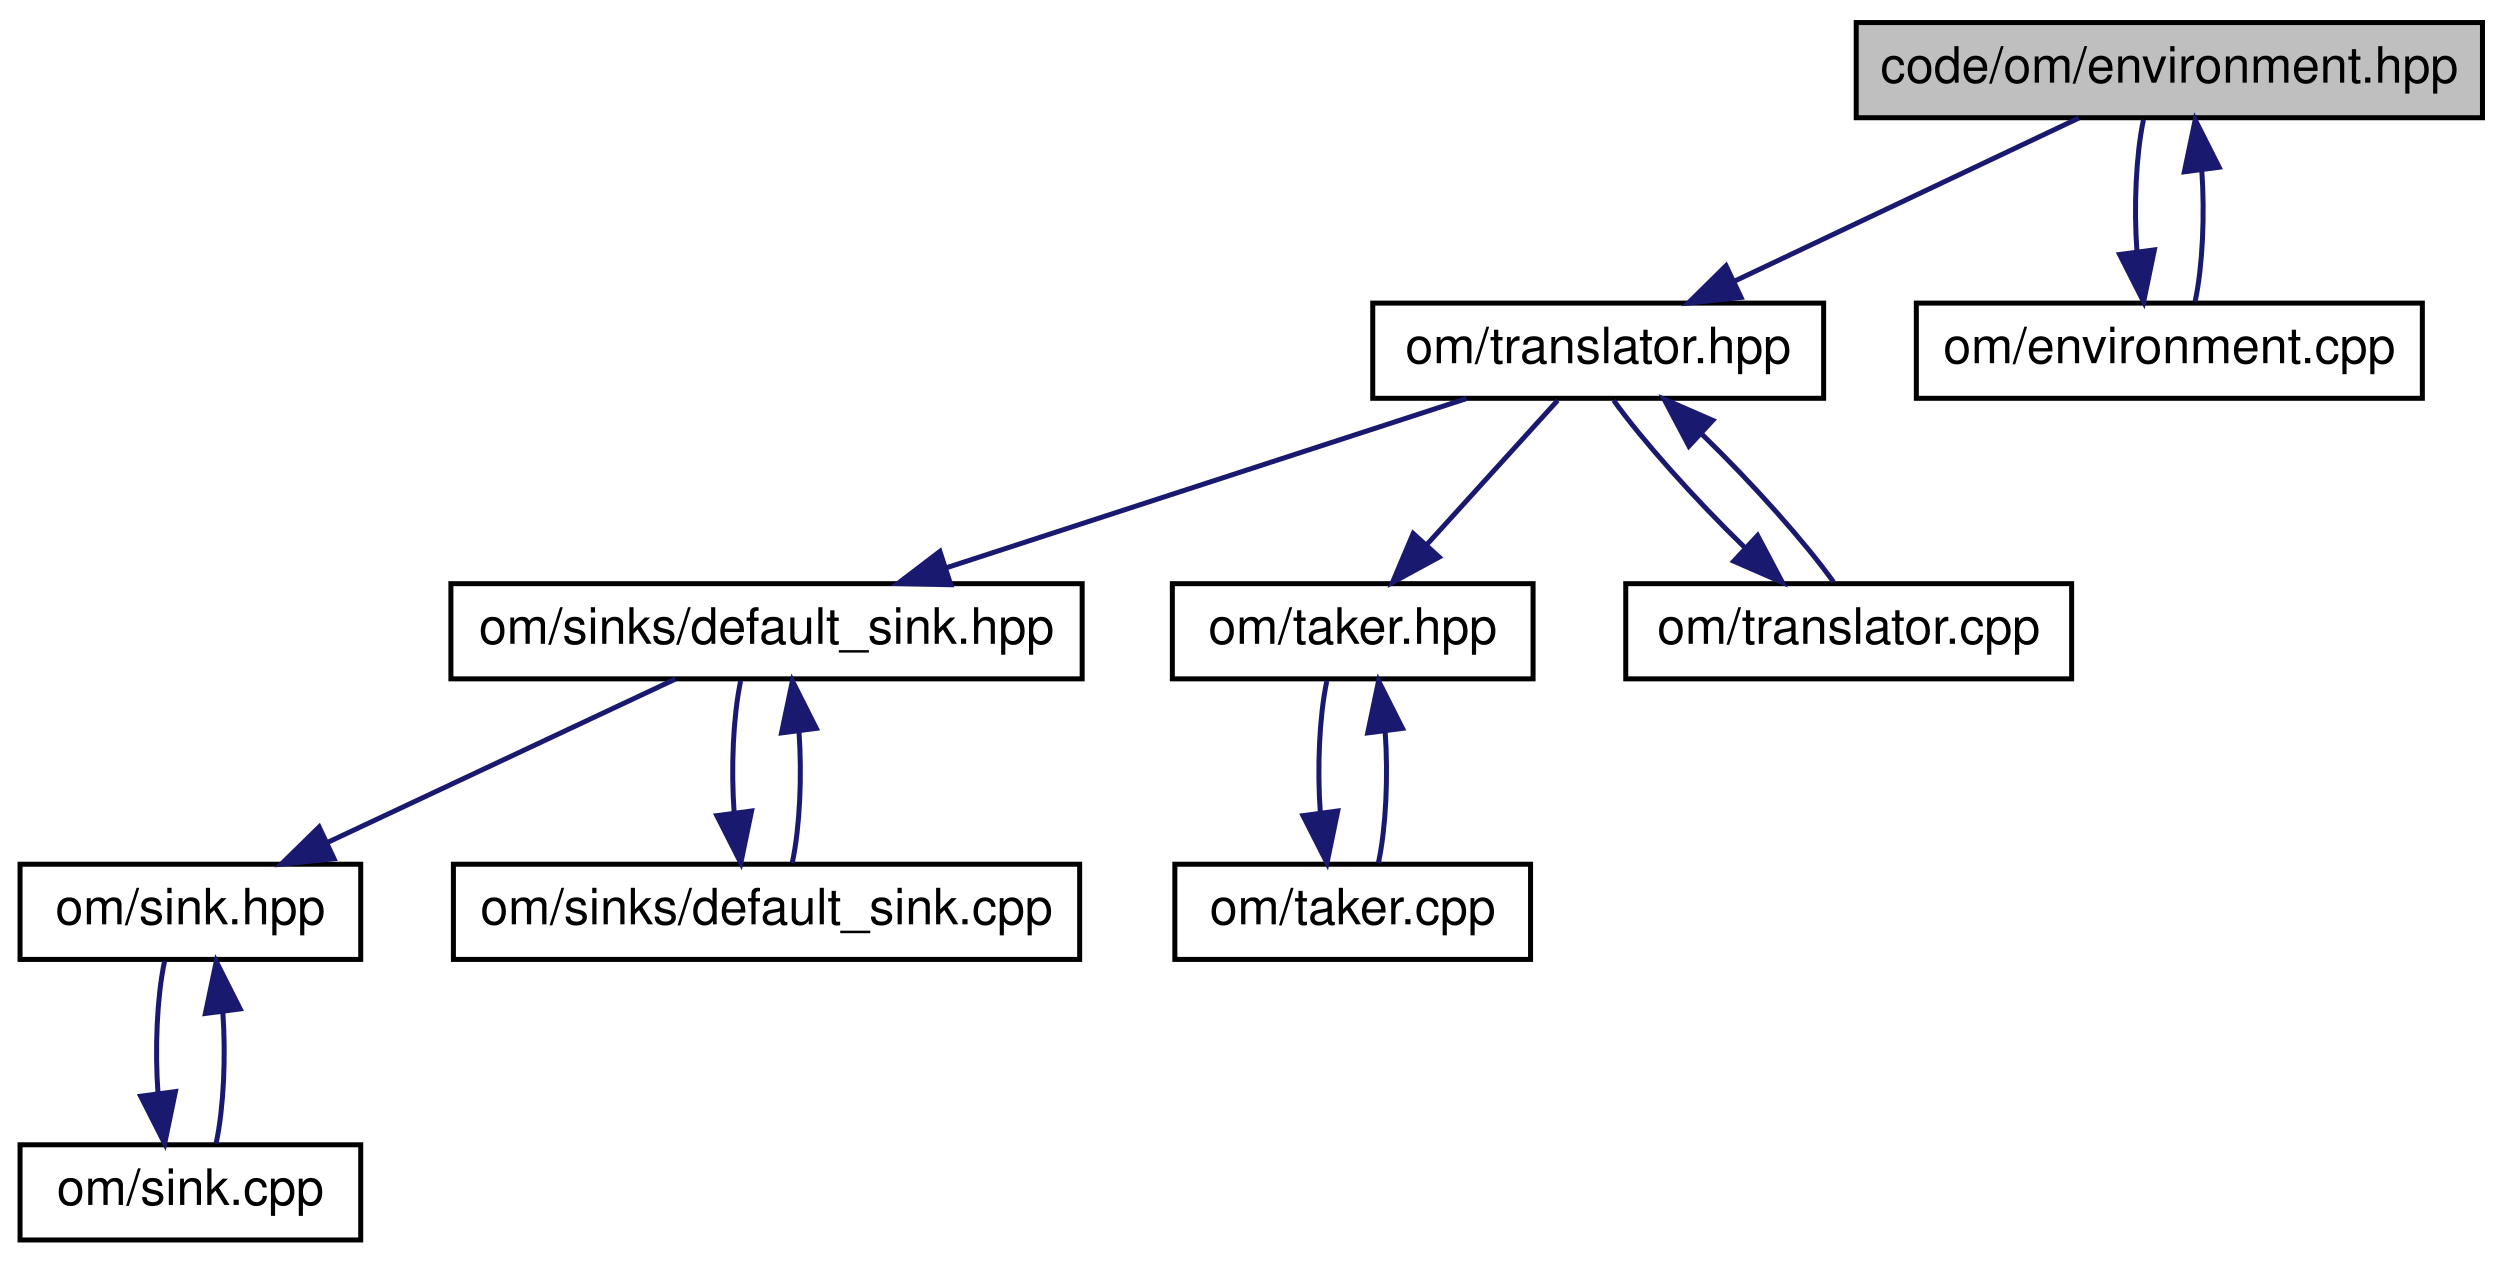
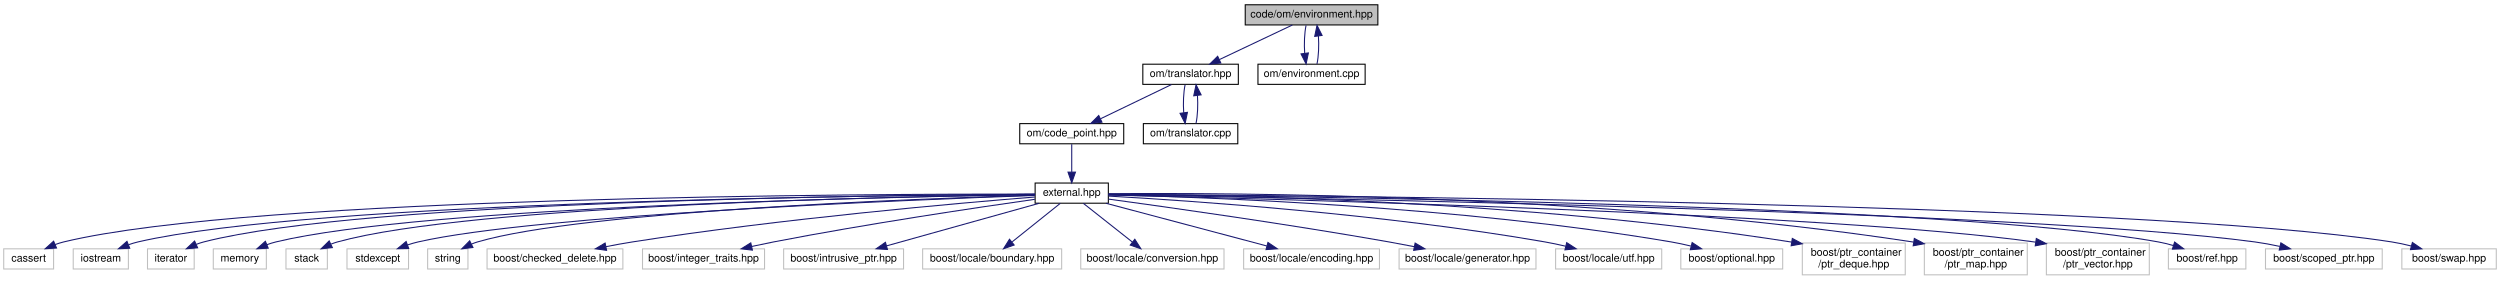
- <svg xmlns="http://www.w3.org/2000/svg" xmlns:xlink="http://www.w3.org/1999/xlink" width="499pt" height="252pt" viewBox="0.00 0.00 499.00 252.00">
-   <g id="graph1" class="graph" transform="scale(1 1) rotate(0) translate(4 248)">
+ <svg xmlns="http://www.w3.org/2000/svg" xmlns:xlink="http://www.w3.org/1999/xlink" width="2356pt" height="264pt" viewBox="0.00 0.00 2356.00 264.00">
+   <g id="graph1" class="graph" transform="scale(1 1) rotate(0) translate(4 260)">
    <g id="node1" class="node">
-       <polygon fill="#bfbfbf" stroke="black" points="366.5,-224.5 366.5,-243.5 491.5,-243.5 491.5,-224.5 366.5,-224.5" />
-       <text text-anchor="middle" x="429" y="-231.5" font-family="Helvetica,sans-Serif" font-size="10.00">code/om/environment.hpp</text>
+       <polygon fill="#bfbfbf" stroke="black" points="1169.5,-236.5 1169.5,-255.5 1294.5,-255.5 1294.5,-236.5 1169.5,-236.5" />
+       <text text-anchor="middle" x="1232" y="-243.5" font-family="Helvetica,sans-Serif" font-size="10.00">code/om/environment.hpp</text>
    </g>
    <g id="node3" class="node">
      <a xlink:href="translator_8hpp.html" target="_top" xlink:title="Om hpp file.">
-         <polygon fill="none" stroke="black" points="270,-168.5 270,-187.5 360,-187.5 360,-168.5 270,-168.5" />
-         <text text-anchor="middle" x="315" y="-175.5" font-family="Helvetica,sans-Serif" font-size="10.00">om/translator.hpp</text>
+         <polygon fill="none" stroke="black" points="1073,-180.5 1073,-199.5 1163,-199.5 1163,-180.5 1073,-180.5" />
+         <text text-anchor="middle" x="1118" y="-187.5" font-family="Helvetica,sans-Serif" font-size="10.00">om/translator.hpp</text>
      </a>
    </g>
    <g id="edge2" class="edge">
-       <path fill="none" stroke="midnightblue" d="M410.936,-224.444C392.425,-215.675 363.419,-201.935 342.145,-191.858" />
-       <polygon fill="midnightblue" stroke="midnightblue" points="343.515,-188.634 332.979,-187.516 340.518,-194.96 343.515,-188.634" />
+       <path fill="none" stroke="midnightblue" d="M1213.94,-236.444C1195.43,-227.675 1166.42,-213.935 1145.14,-203.858" />
+       <polygon fill="midnightblue" stroke="midnightblue" points="1146.51,-200.634 1135.98,-199.516 1143.52,-206.96 1146.51,-200.634" />
+     </g>
+     <g id="node56" class="node">
+       <a xlink:href="environment_8cpp.html" target="_top" xlink:title="Om cpp file.">
+         <polygon fill="none" stroke="black" points="1181.5,-180.5 1181.5,-199.5 1282.5,-199.5 1282.5,-180.5 1181.5,-180.5" />
+         <text text-anchor="middle" x="1232" y="-187.5" font-family="Helvetica,sans-Serif" font-size="10.00">om/environment.cpp</text>
+       </a>
+     </g>
+     <g id="edge56" class="edge">
+       <path fill="none" stroke="midnightblue" d="M1226.83,-236.083C1225.32,-228.927 1224.89,-218.635 1225.54,-209.691" />
+       <polygon fill="midnightblue" stroke="midnightblue" points="1229.02,-210.126 1226.87,-199.751 1222.08,-209.2 1229.02,-210.126" />
+     </g>
+     <g id="node5" class="node">
+       <a xlink:href="code__point_8hpp.html" target="_top" xlink:title="Om hpp file.">
+         <polygon fill="none" stroke="black" points="957,-124.5 957,-143.5 1055,-143.5 1055,-124.5 957,-124.5" />
+         <text text-anchor="middle" x="1006" y="-131.5" font-family="Helvetica,sans-Serif" font-size="10.00">om/code_point.hpp</text>
+       </a>
+     </g>
+     <g id="edge4" class="edge">
+       <path fill="none" stroke="midnightblue" d="M1100.01,-180.324C1081.96,-171.625 1053.95,-158.12 1033.2,-148.113" />
+       <polygon fill="midnightblue" stroke="midnightblue" points="1034.48,-144.845 1023.95,-143.655 1031.44,-151.15 1034.48,-144.845" />
+     </g>
+     <g id="node53" class="node">
+       <a xlink:href="translator_8cpp.html" target="_top" xlink:title="Om cpp file.">
+         <polygon fill="none" stroke="black" points="1073.5,-124.5 1073.5,-143.5 1162.5,-143.5 1162.5,-124.5 1073.5,-124.5" />
+         <text text-anchor="middle" x="1118" y="-131.5" font-family="Helvetica,sans-Serif" font-size="10.00">om/translator.cpp</text>
+       </a>
+     </g>
+     <g id="edge52" class="edge">
+       <path fill="none" stroke="midnightblue" d="M1112.83,-180.083C1111.32,-172.927 1110.89,-162.635 1111.54,-153.691" />
+       <polygon fill="midnightblue" stroke="midnightblue" points="1115.02,-154.126 1112.87,-143.751 1108.08,-153.2 1115.02,-154.126" />
+     </g>
+     <g id="node7" class="node">
+       <a xlink:href="external_8hpp.html" target="_top" xlink:title="Om hpp file.">
+         <polygon fill="none" stroke="black" points="971.5,-68.5 971.5,-87.5 1040.5,-87.5 1040.5,-68.5 971.5,-68.5" />
+         <text text-anchor="middle" x="1006" y="-75.5" font-family="Helvetica,sans-Serif" font-size="10.00">external.hpp</text>
+       </a>
+     </g>
+     <g id="edge6" class="edge">
+       <path fill="none" stroke="midnightblue" d="M1006,-124.083C1006,-117.006 1006,-106.861 1006,-97.987" />
+       <polygon fill="midnightblue" stroke="midnightblue" points="1009.5,-97.751 1006,-87.751 1002.5,-97.751 1009.5,-97.751" />
+     </g>
+     <g id="node9" class="node">
+       <polygon fill="none" stroke="#bfbfbf" points="-0.5,-6.5 -0.5,-25.5 46.5,-25.5 46.5,-6.5 -0.5,-6.5" />
+       <text text-anchor="middle" x="23" y="-13.5" font-family="Helvetica,sans-Serif" font-size="10.00">cassert</text>
+     </g>
+     <g id="edge8" class="edge">
+       <path fill="none" stroke="midnightblue" d="M971.383,-77.104C822.343,-77.287 234.858,-75.198 56,-32 53.339,-31.357 50.629,-30.5 47.965,-29.519" />
+       <polygon fill="midnightblue" stroke="midnightblue" points="49.25,-26.263 38.677,-25.592 46.524,-32.71 49.25,-26.263" />
+     </g>
+     <g id="node11" class="node">
+       <polygon fill="none" stroke="#bfbfbf" points="65,-6.5 65,-25.5 117,-25.5 117,-6.5 65,-6.5" />
+       <text text-anchor="middle" x="91" y="-13.5" font-family="Helvetica,sans-Serif" font-size="10.00">iostream</text>
+     </g>
+     <g id="edge10" class="edge">
+       <path fill="none" stroke="midnightblue" d="M971.353,-76.855C829.278,-76.01 291.038,-70.293 126,-32 123.102,-31.328 120.141,-30.428 117.23,-29.402" />
+       <polygon fill="midnightblue" stroke="midnightblue" points="118.265,-26.047 107.681,-25.573 115.66,-32.544 118.265,-26.047" />
+     </g>
+     <g id="node13" class="node">
+       <polygon fill="none" stroke="#bfbfbf" points="135,-6.5 135,-25.5 179,-25.5 179,-6.5 135,-6.5" />
+       <text text-anchor="middle" x="157" y="-13.5" font-family="Helvetica,sans-Serif" font-size="10.00">iterator</text>
+     </g>
+     <g id="edge12" class="edge">
+       <path fill="none" stroke="midnightblue" d="M971.471,-76.904C835.843,-76.251 339.651,-71.177 188,-32 185.656,-31.394 183.277,-30.605 180.934,-29.705" />
+       <polygon fill="midnightblue" stroke="midnightblue" points="182.237,-26.454 171.679,-25.572 179.382,-32.845 182.237,-26.454" />
+     </g>
+     <g id="node15" class="node">
+       <polygon fill="none" stroke="#bfbfbf" points="197,-6.5 197,-25.5 247,-25.5 247,-6.5 197,-6.5" />
+       <text text-anchor="middle" x="222" y="-13.5" font-family="Helvetica,sans-Serif" font-size="10.00">memory</text>
+     </g>
+     <g id="edge14" class="edge">
+       <path fill="none" stroke="midnightblue" d="M971.351,-76.546C842.943,-74.613 394.501,-65.558 256,-32 253.178,-31.316 250.298,-30.41 247.467,-29.379" />
+       <polygon fill="midnightblue" stroke="midnightblue" points="248.767,-26.129 238.188,-25.545 246.093,-32.599 248.767,-26.129" />
+     </g>
+     <g id="node17" class="node">
+       <polygon fill="none" stroke="#bfbfbf" points="265.5,-6.5 265.5,-25.5 304.5,-25.5 304.5,-6.5 265.5,-6.5" />
+       <text text-anchor="middle" x="285" y="-13.5" font-family="Helvetica,sans-Serif" font-size="10.00">stack</text>
+     </g>
+     <g id="edge16" class="edge">
+       <path fill="none" stroke="midnightblue" d="M971.475,-76.621C849.563,-74.993 439.854,-66.986 314,-32 312.034,-31.453 310.047,-30.764 308.085,-29.983" />
+       <polygon fill="midnightblue" stroke="midnightblue" points="309.218,-26.647 298.68,-25.546 306.231,-32.978 309.218,-26.647" />
+     </g>
+     <g id="node19" class="node">
+       <polygon fill="none" stroke="#bfbfbf" points="323,-6.5 323,-25.5 381,-25.5 381,-6.5 323,-6.5" />
+       <text text-anchor="middle" x="352" y="-13.5" font-family="Helvetica,sans-Serif" font-size="10.00">stdexcept</text>
+     </g>
+     <g id="edge18" class="edge">
+       <path fill="none" stroke="midnightblue" d="M971.128,-75.84C857.989,-71.858 501.988,-57.566 390,-32 386.75,-31.258 383.413,-30.283 380.129,-29.185" />
+       <polygon fill="midnightblue" stroke="midnightblue" points="381.177,-25.841 370.584,-25.635 378.737,-32.402 381.177,-25.841" />
+     </g>
+     <g id="node21" class="node">
+       <polygon fill="none" stroke="#bfbfbf" points="399,-6.5 399,-25.5 437,-25.5 437,-6.5 399,-6.5" />
+       <text text-anchor="middle" x="418" y="-13.5" font-family="Helvetica,sans-Serif" font-size="10.00">string</text>
+     </g>
+     <g id="edge20" class="edge">
+       <path fill="none" stroke="midnightblue" d="M971.225,-76.065C864.891,-72.914 545.305,-61.202 446,-32 444.095,-31.44 442.173,-30.741 440.275,-29.953" />
+       <polygon fill="midnightblue" stroke="midnightblue" points="441.709,-26.758 431.189,-25.504 438.631,-33.045 441.709,-26.758" />
    </g>
    <g id="node23" class="node">
-       <a xlink:href="environment_8cpp.html" target="_top" xlink:title="Om cpp file.">
-         <polygon fill="none" stroke="black" points="378.5,-168.5 378.5,-187.5 479.5,-187.5 479.5,-168.5 378.5,-168.5" />
-         <text text-anchor="middle" x="429" y="-175.5" font-family="Helvetica,sans-Serif" font-size="10.00">om/environment.cpp</text>
-       </a>
+       <polygon fill="none" stroke="#bfbfbf" points="455,-6.5 455,-25.5 583,-25.5 583,-6.5 455,-6.5" />
+       <text text-anchor="middle" x="519" y="-13.5" font-family="Helvetica,sans-Serif" font-size="10.00">boost/checked_delete.hpp</text>
+     </g>
+     <g id="edge22" class="edge">
+       <path fill="none" stroke="midnightblue" d="M971.233,-74.337C899.873,-68.626 731.817,-53.913 592,-32 583.912,-30.732 575.363,-29.175 567.074,-27.549" />
+       <polygon fill="midnightblue" stroke="midnightblue" points="567.636,-24.092 557.142,-25.545 566.252,-30.953 567.636,-24.092" />
+     </g>
+     <g id="node25" class="node">
+       <polygon fill="none" stroke="#bfbfbf" points="601.5,-6.5 601.5,-25.5 716.5,-25.5 716.5,-6.5 601.5,-6.5" />
+       <text text-anchor="middle" x="659" y="-13.5" font-family="Helvetica,sans-Serif" font-size="10.00">boost/integer_traits.hpp</text>
+     </g>
+     <g id="edge24" class="edge">
+       <path fill="none" stroke="midnightblue" d="M971.265,-72.176C918.064,-64.62 813.282,-49.082 725,-32 718.334,-30.71 711.315,-29.238 704.442,-27.733" />
+       <polygon fill="midnightblue" stroke="midnightblue" points="705.056,-24.284 694.534,-25.519 703.53,-31.115 705.056,-24.284" />
+     </g>
+     <g id="node27" class="node">
+       <polygon fill="none" stroke="#bfbfbf" points="734.5,-6.5 734.5,-25.5 847.5,-25.5 847.5,-6.5 734.5,-6.5" />
+       <text text-anchor="middle" x="791" y="-13.5" font-family="Helvetica,sans-Serif" font-size="10.00">boost/intrusive_ptr.hpp</text>
    </g>
    <g id="edge26" class="edge">
-       <path fill="none" stroke="midnightblue" d="M423.834,-224.083C422.324,-216.927 421.894,-206.635 422.542,-197.691" />
-       <polygon fill="midnightblue" stroke="midnightblue" points="426.015,-198.126 423.869,-187.751 419.077,-197.2 426.015,-198.126" />
-     </g>
-     <g id="node5" class="node">
-       <a xlink:href="default__sink_8hpp.html" target="_top" xlink:title="Om hpp file.">
-         <polygon fill="none" stroke="black" points="86,-112.5 86,-131.5 212,-131.5 212,-112.5 86,-112.5" />
-         <text text-anchor="middle" x="149" y="-119.5" font-family="Helvetica,sans-Serif" font-size="10.00">om/sinks/default_sink.hpp</text>
-       </a>
-     </g>
-     <g id="edge4" class="edge">
-       <path fill="none" stroke="midnightblue" d="M288.697,-168.444C260.649,-159.32 216.056,-144.813 184.816,-134.651" />
-       <polygon fill="midnightblue" stroke="midnightblue" points="185.772,-131.282 175.18,-131.516 183.607,-137.938 185.772,-131.282" />
-     </g>
-     <g id="node15" class="node">
-       <a xlink:href="taker_8hpp.html" target="_top" xlink:title="Om hpp file.">
-         <polygon fill="none" stroke="black" points="230,-112.5 230,-131.5 302,-131.5 302,-112.5 230,-112.5" />
-         <text text-anchor="middle" x="266" y="-119.5" font-family="Helvetica,sans-Serif" font-size="10.00">om/taker.hpp</text>
-       </a>
-     </g>
-     <g id="edge16" class="edge">
-       <path fill="none" stroke="midnightblue" d="M306.909,-168.083C299.845,-160.298 289.412,-148.801 280.851,-139.367" />
-       <polygon fill="midnightblue" stroke="midnightblue" points="283.253,-136.805 273.941,-131.751 278.069,-141.509 283.253,-136.805" />
-     </g>
-     <g id="node20" class="node">
-       <a xlink:href="translator_8cpp.html" target="_top" xlink:title="Om cpp file.">
-         <polygon fill="none" stroke="black" points="320.5,-112.5 320.5,-131.5 409.5,-131.5 409.5,-112.5 320.5,-112.5" />
-         <text text-anchor="middle" x="365" y="-119.5" font-family="Helvetica,sans-Serif" font-size="10.00">om/translator.cpp</text>
-       </a>
-     </g>
-     <g id="edge22" class="edge">
-       <path fill="none" stroke="midnightblue" d="M318.09,-168.083C323.769,-160.141 334.353,-148.335 344.168,-138.797" />
-       <polygon fill="midnightblue" stroke="midnightblue" points="346.814,-141.117 351.766,-131.751 342.054,-135.985 346.814,-141.117" />
-     </g>
-     <g id="node7" class="node">
-       <a xlink:href="sink_8hpp.html" target="_top" xlink:title="Om hpp file.">
-         <polygon fill="none" stroke="black" points="0,-56.5 0,-75.5 68,-75.5 68,-56.5 0,-56.5" />
-         <text text-anchor="middle" x="34" y="-63.5" font-family="Helvetica,sans-Serif" font-size="10.00">om/sink.hpp</text>
-       </a>
-     </g>
-     <g id="edge6" class="edge">
-       <path fill="none" stroke="midnightblue" d="M130.778,-112.444C112.104,-103.675 82.844,-89.936 61.383,-79.858" />
-       <polygon fill="midnightblue" stroke="midnightblue" points="62.676,-76.599 52.137,-75.516 59.701,-82.935 62.676,-76.599" />
-     </g>
-     <g id="node12" class="node">
-       <a xlink:href="default__sink_8cpp.html" target="_top" xlink:title="Om cpp file.">
-         <polygon fill="none" stroke="black" points="86.5,-56.5 86.5,-75.5 211.5,-75.5 211.5,-56.5 86.5,-56.5" />
-         <text text-anchor="middle" x="149" y="-63.5" font-family="Helvetica,sans-Serif" font-size="10.00">om/sinks/default_sink.cpp</text>
-       </a>
-     </g>
-     <g id="edge12" class="edge">
-       <path fill="none" stroke="midnightblue" d="M143.834,-112.083C142.324,-104.927 141.894,-94.635 142.542,-85.691" />
-       <polygon fill="midnightblue" stroke="midnightblue" points="146.015,-86.126 143.869,-75.751 139.077,-85.2 146.015,-86.126" />
-     </g>
-     <g id="node9" class="node">
-       <a xlink:href="sink_8cpp.html" target="_top" xlink:title="Om cpp file.">
-         <polygon fill="none" stroke="black" points="0,-0.5 0,-19.5 68,-19.5 68,-0.5 0,-0.5" />
-         <text text-anchor="middle" x="34" y="-7.5" font-family="Helvetica,sans-Serif" font-size="10.00">om/sink.cpp</text>
-       </a>
-     </g>
-     <g id="edge8" class="edge">
-       <path fill="none" stroke="midnightblue" d="M28.834,-56.083C27.324,-48.927 26.894,-38.635 27.543,-29.691" />
-       <polygon fill="midnightblue" stroke="midnightblue" points="31.015,-30.126 28.869,-19.751 24.077,-29.2 31.015,-30.126" />
-     </g>
-     <g id="edge10" class="edge">
-       <path fill="none" stroke="midnightblue" d="M39.131,-19.751C40.657,-26.858 41.104,-37.136 40.472,-46.1" />
-       <polygon fill="midnightblue" stroke="midnightblue" points="36.993,-45.713 39.166,-56.083 43.934,-46.622 36.993,-45.713" />
-     </g>
-     <g id="edge14" class="edge">
-       <path fill="none" stroke="midnightblue" d="M154.131,-75.751C155.657,-82.858 156.104,-93.136 155.472,-102.101" />
-       <polygon fill="midnightblue" stroke="midnightblue" points="151.993,-101.713 154.166,-112.083 158.934,-102.622 151.993,-101.713" />
-     </g>
-     <g id="node17" class="node">
-       <a xlink:href="taker_8cpp.html" target="_top" xlink:title="Om cpp file.">
-         <polygon fill="none" stroke="black" points="230.5,-56.5 230.5,-75.5 301.5,-75.5 301.5,-56.5 230.5,-56.5" />
-         <text text-anchor="middle" x="266" y="-63.5" font-family="Helvetica,sans-Serif" font-size="10.00">om/taker.cpp</text>
-       </a>
-     </g>
-     <g id="edge18" class="edge">
-       <path fill="none" stroke="midnightblue" d="M260.834,-112.083C259.324,-104.927 258.894,-94.635 259.542,-85.691" />
-       <polygon fill="midnightblue" stroke="midnightblue" points="263.015,-86.126 260.869,-75.751 256.077,-85.2 263.015,-86.126" />
-     </g>
-     <g id="edge20" class="edge">
-       <path fill="none" stroke="midnightblue" d="M271.131,-75.751C272.657,-82.858 273.104,-93.136 272.472,-102.101" />
-       <polygon fill="midnightblue" stroke="midnightblue" points="268.993,-101.713 271.166,-112.083 275.934,-102.622 268.993,-101.713" />
-     </g>
-     <g id="edge24" class="edge">
-       <path fill="none" stroke="midnightblue" d="M361.969,-131.834C356.295,-139.791 345.643,-151.673 335.78,-161.253" />
-       <polygon fill="midnightblue" stroke="midnightblue" points="333.105,-158.96 328.148,-168.324 337.862,-164.095 333.105,-158.96" />
+       <path fill="none" stroke="midnightblue" d="M975.196,-68.403C937.438,-57.866 873.339,-39.978 831.591,-28.328" />
+       <polygon fill="midnightblue" stroke="midnightblue" points="832.32,-24.898 821.747,-25.581 830.438,-31.64 832.32,-24.898" />
+     </g>
+     <g id="node29" class="node">
+       <polygon fill="none" stroke="#bfbfbf" points="865.5,-6.5 865.5,-25.5 996.5,-25.5 996.5,-6.5 865.5,-6.5" />
+       <text text-anchor="middle" x="931" y="-13.5" font-family="Helvetica,sans-Serif" font-size="10.00">boost/locale/boundary.hpp</text>
    </g>
    <g id="edge28" class="edge">
-       <path fill="none" stroke="midnightblue" d="M434.131,-187.751C435.657,-194.858 436.104,-205.136 435.472,-214.101" />
-       <polygon fill="midnightblue" stroke="midnightblue" points="431.993,-213.713 434.166,-224.083 438.934,-214.622 431.993,-213.713" />
+       <path fill="none" stroke="midnightblue" d="M995.254,-68.403C983.447,-58.958 964.257,-43.606 949.918,-32.134" />
+       <polygon fill="midnightblue" stroke="midnightblue" points="951.721,-29.095 941.726,-25.581 947.348,-34.561 951.721,-29.095" />
+     </g>
+     <g id="node31" class="node">
+       <polygon fill="none" stroke="#bfbfbf" points="1014.5,-6.5 1014.5,-25.5 1149.5,-25.5 1149.5,-6.5 1014.5,-6.5" />
+       <text text-anchor="middle" x="1082" y="-13.5" font-family="Helvetica,sans-Serif" font-size="10.00">boost/locale/conversion.hpp</text>
+     </g>
+     <g id="edge30" class="edge">
+       <path fill="none" stroke="midnightblue" d="M1016.89,-68.403C1028.97,-58.869 1048.67,-43.315 1063.24,-31.811" />
+       <polygon fill="midnightblue" stroke="midnightblue" points="1065.45,-34.524 1071.13,-25.581 1061.11,-29.03 1065.45,-34.524" />
+     </g>
+     <g id="node33" class="node">
+       <polygon fill="none" stroke="#bfbfbf" points="1168,-6.5 1168,-25.5 1296,-25.5 1296,-6.5 1168,-6.5" />
+       <text text-anchor="middle" x="1232" y="-13.5" font-family="Helvetica,sans-Serif" font-size="10.00">boost/locale/encoding.hpp</text>
+     </g>
+     <g id="edge32" class="edge">
+       <path fill="none" stroke="midnightblue" d="M1038.38,-68.403C1078.24,-57.822 1146.02,-39.827 1189.89,-28.18" />
+       <polygon fill="midnightblue" stroke="midnightblue" points="1190.91,-31.529 1199.68,-25.581 1189.12,-24.764 1190.91,-31.529" />
+     </g>
+     <g id="node35" class="node">
+       <polygon fill="none" stroke="#bfbfbf" points="1314.5,-6.5 1314.5,-25.5 1443.5,-25.5 1443.5,-6.5 1314.5,-6.5" />
+       <text text-anchor="middle" x="1379" y="-13.5" font-family="Helvetica,sans-Serif" font-size="10.00">boost/locale/generator.hpp</text>
+     </g>
+     <g id="edge34" class="edge">
+       <path fill="none" stroke="midnightblue" d="M1040.62,-72.369C1096.42,-64.776 1209.62,-48.833 1305,-32 1312.72,-30.638 1320.86,-29.095 1328.82,-27.529" />
+       <polygon fill="midnightblue" stroke="midnightblue" points="1329.62,-30.937 1338.74,-25.545 1328.25,-24.073 1329.62,-30.937" />
+     </g>
+     <g id="node37" class="node">
+       <polygon fill="none" stroke="#bfbfbf" points="1462,-6.5 1462,-25.5 1562,-25.5 1562,-6.5 1462,-6.5" />
+       <text text-anchor="middle" x="1512" y="-13.5" font-family="Helvetica,sans-Serif" font-size="10.00">boost/locale/utf.hpp</text>
+     </g>
+     <g id="edge36" class="edge">
+       <path fill="none" stroke="midnightblue" d="M1040.65,-75.212C1115.95,-70.954 1300.01,-58.523 1452,-32 1458.32,-30.898 1464.95,-29.493 1471.41,-27.988" />
+       <polygon fill="midnightblue" stroke="midnightblue" points="1472.46,-31.335 1481.35,-25.568 1470.81,-24.533 1472.46,-31.335" />
+     </g>
+     <g id="node39" class="node">
+       <polygon fill="none" stroke="#bfbfbf" points="1580,-6.5 1580,-25.5 1676,-25.5 1676,-6.5 1580,-6.5" />
+       <text text-anchor="middle" x="1628" y="-13.5" font-family="Helvetica,sans-Serif" font-size="10.00">boost/optional.hpp</text>
+     </g>
+     <g id="edge38" class="edge">
+       <path fill="none" stroke="midnightblue" d="M1040.66,-76.379C1129.46,-74.327 1372.13,-65.81 1571,-32 1577.01,-30.978 1583.31,-29.62 1589.44,-28.136" />
+       <polygon fill="midnightblue" stroke="midnightblue" points="1590.69,-31.429 1599.51,-25.56 1588.96,-24.647 1590.69,-31.429" />
+     </g>
+     <g id="node41" class="node">
+       <polygon fill="none" stroke="#bfbfbf" points="1694.5,-1 1694.5,-31 1791.5,-31 1791.5,-1 1694.5,-1" />
+       <text text-anchor="start" x="1702.5" y="-19" font-family="Helvetica,sans-Serif" font-size="10.00">boost/ptr_container</text>
+       <text text-anchor="middle" x="1743" y="-8" font-family="Helvetica,sans-Serif" font-size="10.00">/ptr_deque.hpp</text>
+     </g>
+     <g id="edge40" class="edge">
+       <path fill="none" stroke="midnightblue" d="M1040.52,-76.981C1139.46,-76.448 1432.49,-71.52 1684.33,-31.878" />
+       <polygon fill="midnightblue" stroke="midnightblue" points="1685.08,-35.303 1694.41,-30.271 1683.98,-28.391 1685.08,-35.303" />
+     </g>
+     <g id="node43" class="node">
+       <polygon fill="none" stroke="#bfbfbf" points="1809.5,-1 1809.5,-31 1906.5,-31 1906.5,-1 1809.5,-1" />
+       <text text-anchor="start" x="1817.5" y="-19" font-family="Helvetica,sans-Serif" font-size="10.00">boost/ptr_container</text>
+       <text text-anchor="middle" x="1858" y="-8" font-family="Helvetica,sans-Serif" font-size="10.00">/ptr_map.hpp</text>
+     </g>
+     <g id="edge42" class="edge">
+       <path fill="none" stroke="midnightblue" d="M1040.69,-77.453C1150.63,-78.381 1501.1,-77.431 1799.27,-31.875" />
+       <polygon fill="midnightblue" stroke="midnightblue" points="1800.06,-35.294 1809.41,-30.305 1798.99,-28.376 1800.06,-35.294" />
+     </g>
+     <g id="node45" class="node">
+       <polygon fill="none" stroke="#bfbfbf" points="1924.5,-1 1924.5,-31 2021.5,-31 2021.5,-1 1924.5,-1" />
+       <text text-anchor="start" x="1932.5" y="-19" font-family="Helvetica,sans-Serif" font-size="10.00">boost/ptr_container</text>
+       <text text-anchor="middle" x="1973" y="-8" font-family="Helvetica,sans-Serif" font-size="10.00">/ptr_vector.hpp</text>
+     </g>
+     <g id="edge44" class="edge">
+       <path fill="none" stroke="midnightblue" d="M1040.67,-76.228C1182.82,-72.92 1722.19,-58.934 1914.43,-31.8" />
+       <polygon fill="midnightblue" stroke="midnightblue" points="1915.03,-35.25 1924.41,-30.331 1914.01,-28.325 1915.03,-35.25" />
+     </g>
+     <g id="node47" class="node">
+       <polygon fill="none" stroke="#bfbfbf" points="2039.5,-6.5 2039.5,-25.5 2112.5,-25.5 2112.5,-6.5 2039.5,-6.5" />
+       <text text-anchor="middle" x="2076" y="-13.5" font-family="Helvetica,sans-Serif" font-size="10.00">boost/ref.hpp</text>
+     </g>
+     <g id="edge46" class="edge">
+       <path fill="none" stroke="midnightblue" d="M1040.55,-76.737C1196.26,-75.361 1833.79,-67.616 2030,-32 2034.59,-31.167 2039.35,-29.991 2043.99,-28.658" />
+       <polygon fill="midnightblue" stroke="midnightblue" points="2045.36,-31.898 2053.85,-25.566 2043.26,-25.218 2045.36,-31.898" />
+     </g>
+     <g id="node49" class="node">
+       <polygon fill="none" stroke="#bfbfbf" points="2131,-6.5 2131,-25.5 2241,-25.5 2241,-6.5 2131,-6.5" />
+       <text text-anchor="middle" x="2186" y="-13.5" font-family="Helvetica,sans-Serif" font-size="10.00">boost/scoped_ptr.hpp</text>
+     </g>
+     <g id="edge48" class="edge">
+       <path fill="none" stroke="midnightblue" d="M1040.76,-76.47C1205.05,-73.833 1904.63,-61.073 2121,-32 2128.66,-30.971 2136.75,-29.458 2144.51,-27.785" />
+       <polygon fill="midnightblue" stroke="midnightblue" points="2145.5,-31.149 2154.48,-25.519 2143.95,-24.323 2145.5,-31.149" />
+     </g>
+     <g id="node51" class="node">
+       <polygon fill="none" stroke="#bfbfbf" points="2259.5,-6.5 2259.5,-25.5 2348.5,-25.5 2348.5,-6.5 2259.5,-6.5" />
+       <text text-anchor="middle" x="2304" y="-13.5" font-family="Helvetica,sans-Serif" font-size="10.00">boost/swap.hpp</text>
+     </g>
+     <g id="edge50" class="edge">
+       <path fill="none" stroke="midnightblue" d="M1040.65,-76.844C1216.09,-75.889 2007.46,-69.537 2250,-32 2255.98,-31.075 2262.23,-29.716 2268.28,-28.187" />
+       <polygon fill="midnightblue" stroke="midnightblue" points="2269.44,-31.498 2278.18,-25.501 2267.61,-24.742 2269.44,-31.498" />
+     </g>
+     <g id="edge54" class="edge">
+       <path fill="none" stroke="midnightblue" d="M1123.13,-143.751C1124.66,-150.858 1125.1,-161.136 1124.47,-170.101" />
+       <polygon fill="midnightblue" stroke="midnightblue" points="1120.99,-169.713 1123.17,-180.083 1127.93,-170.622 1120.99,-169.713" />
+     </g>
+     <g id="edge58" class="edge">
+       <path fill="none" stroke="midnightblue" d="M1237.13,-199.751C1238.66,-206.858 1239.1,-217.136 1238.47,-226.101" />
+       <polygon fill="midnightblue" stroke="midnightblue" points="1234.99,-225.713 1237.17,-236.083 1241.93,-226.622 1234.99,-225.713" />
    </g>
  </g>
</svg>
